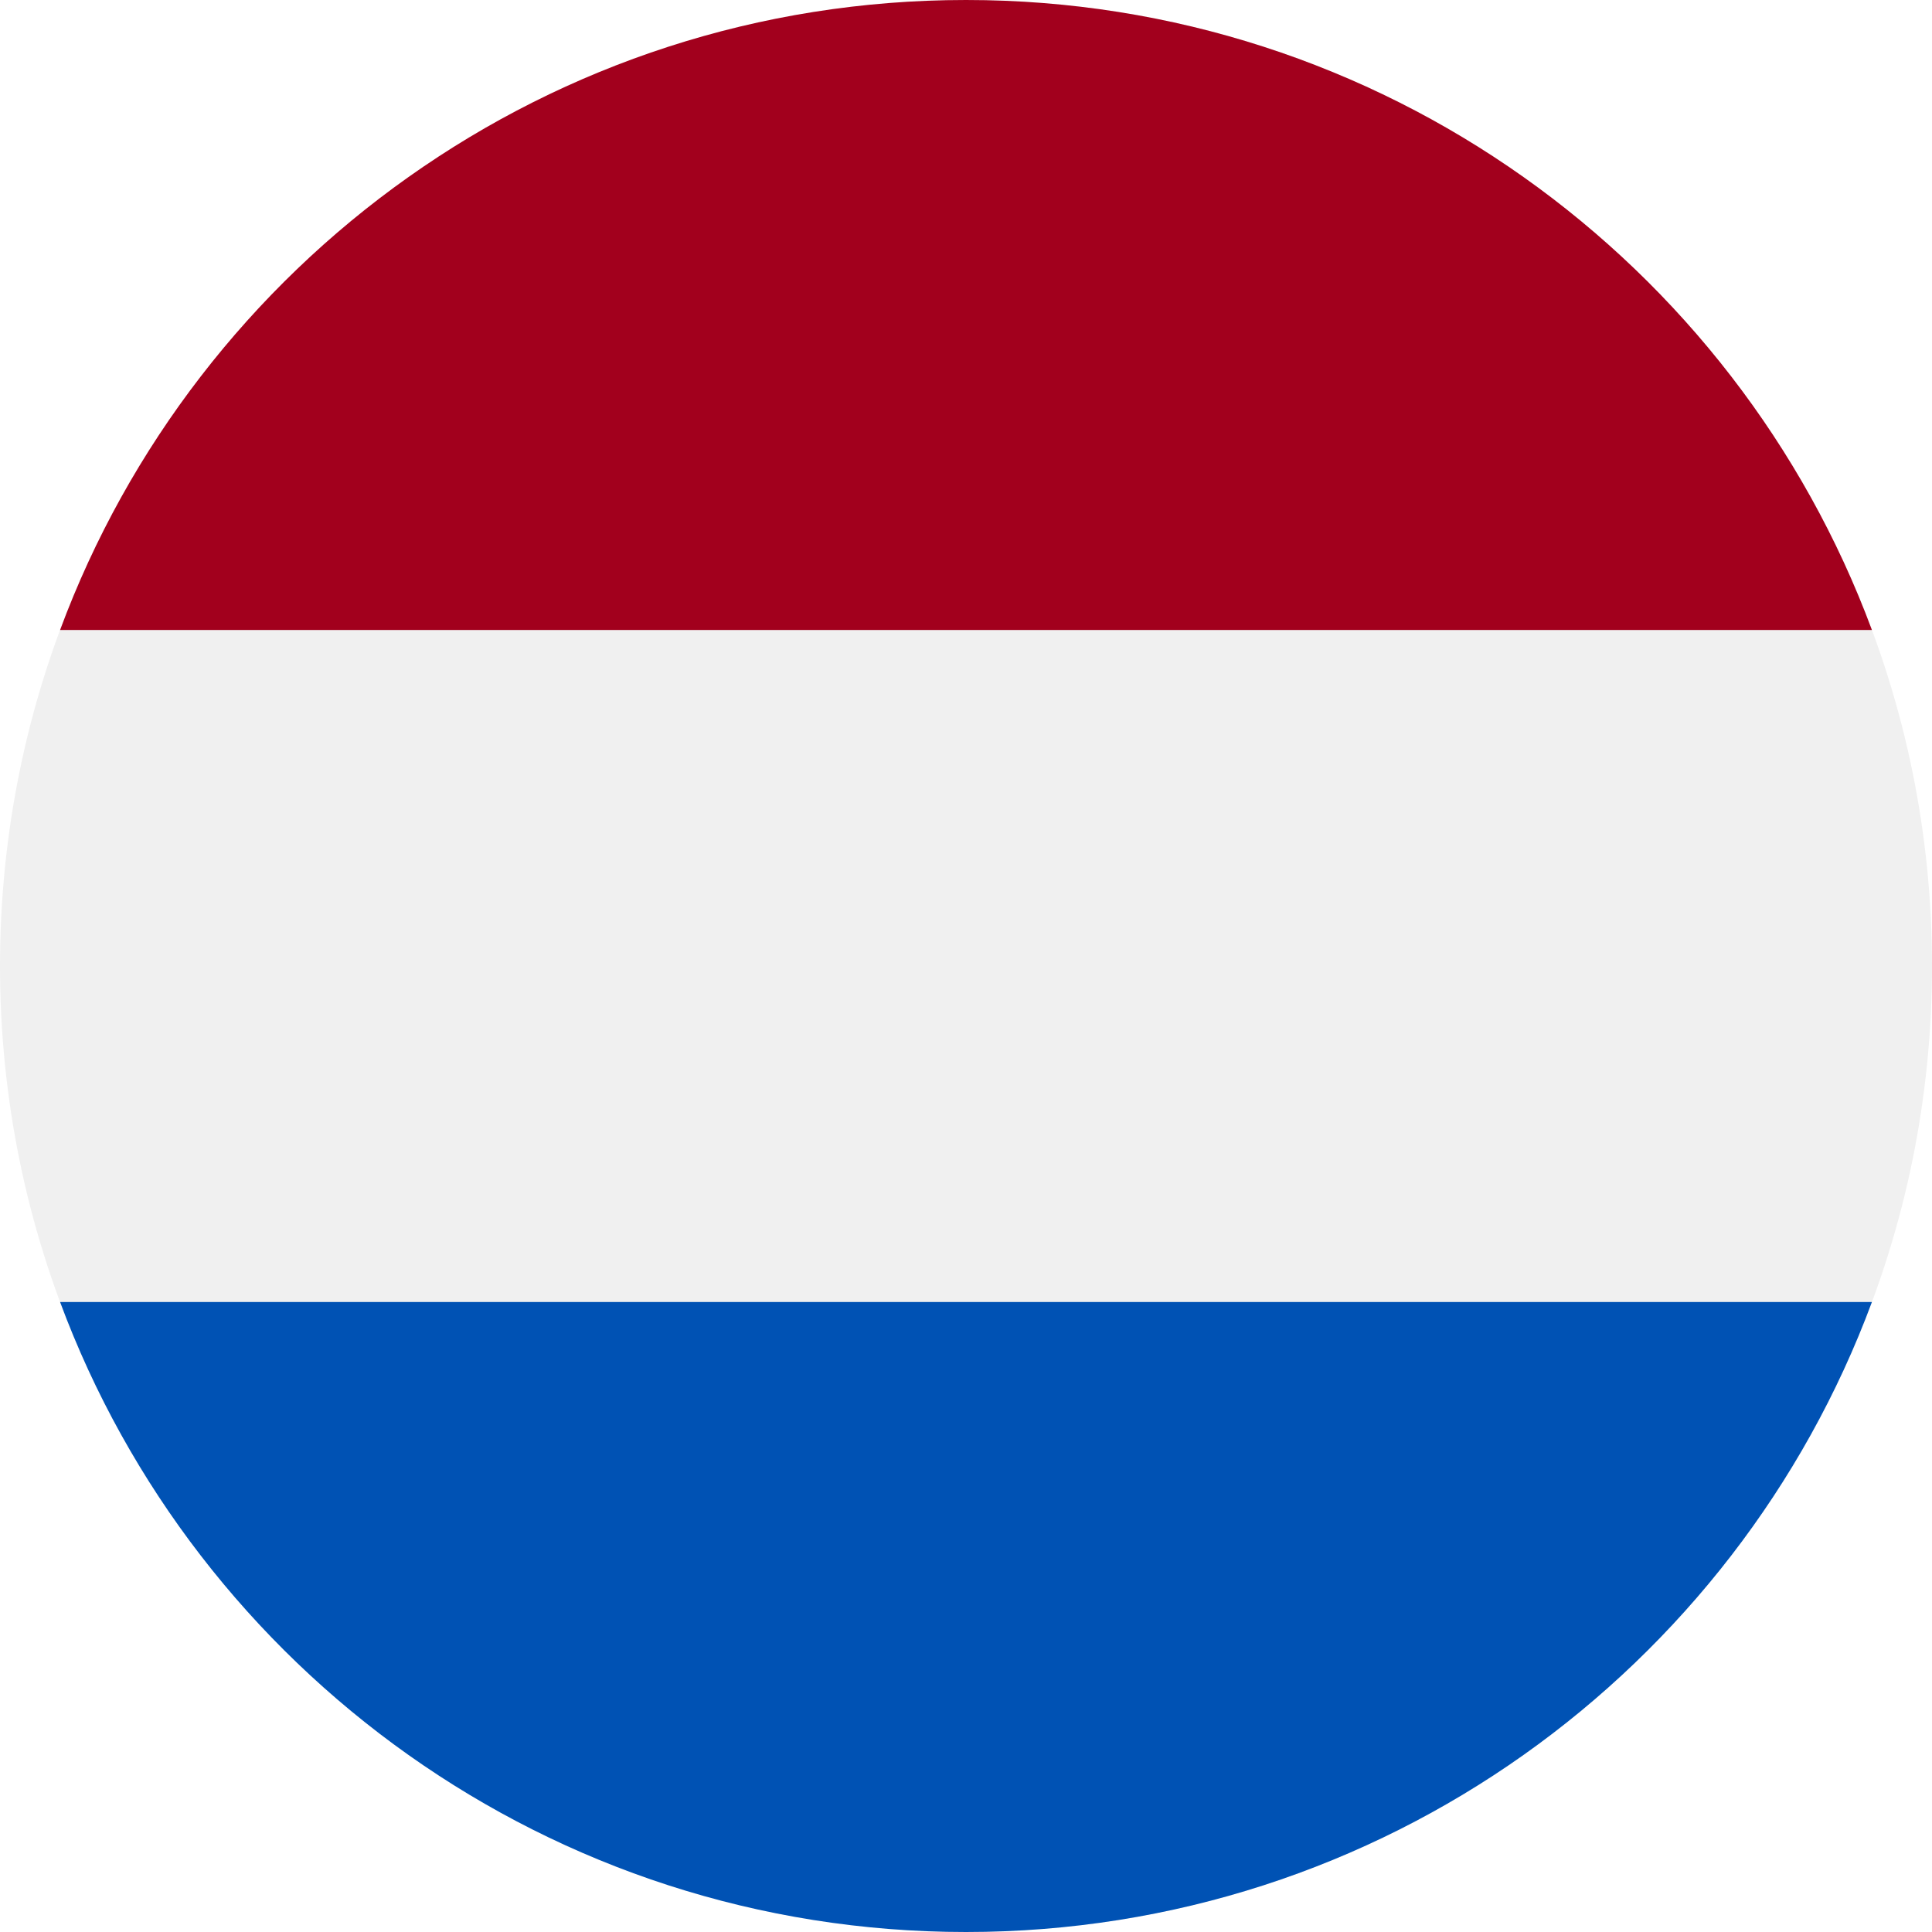
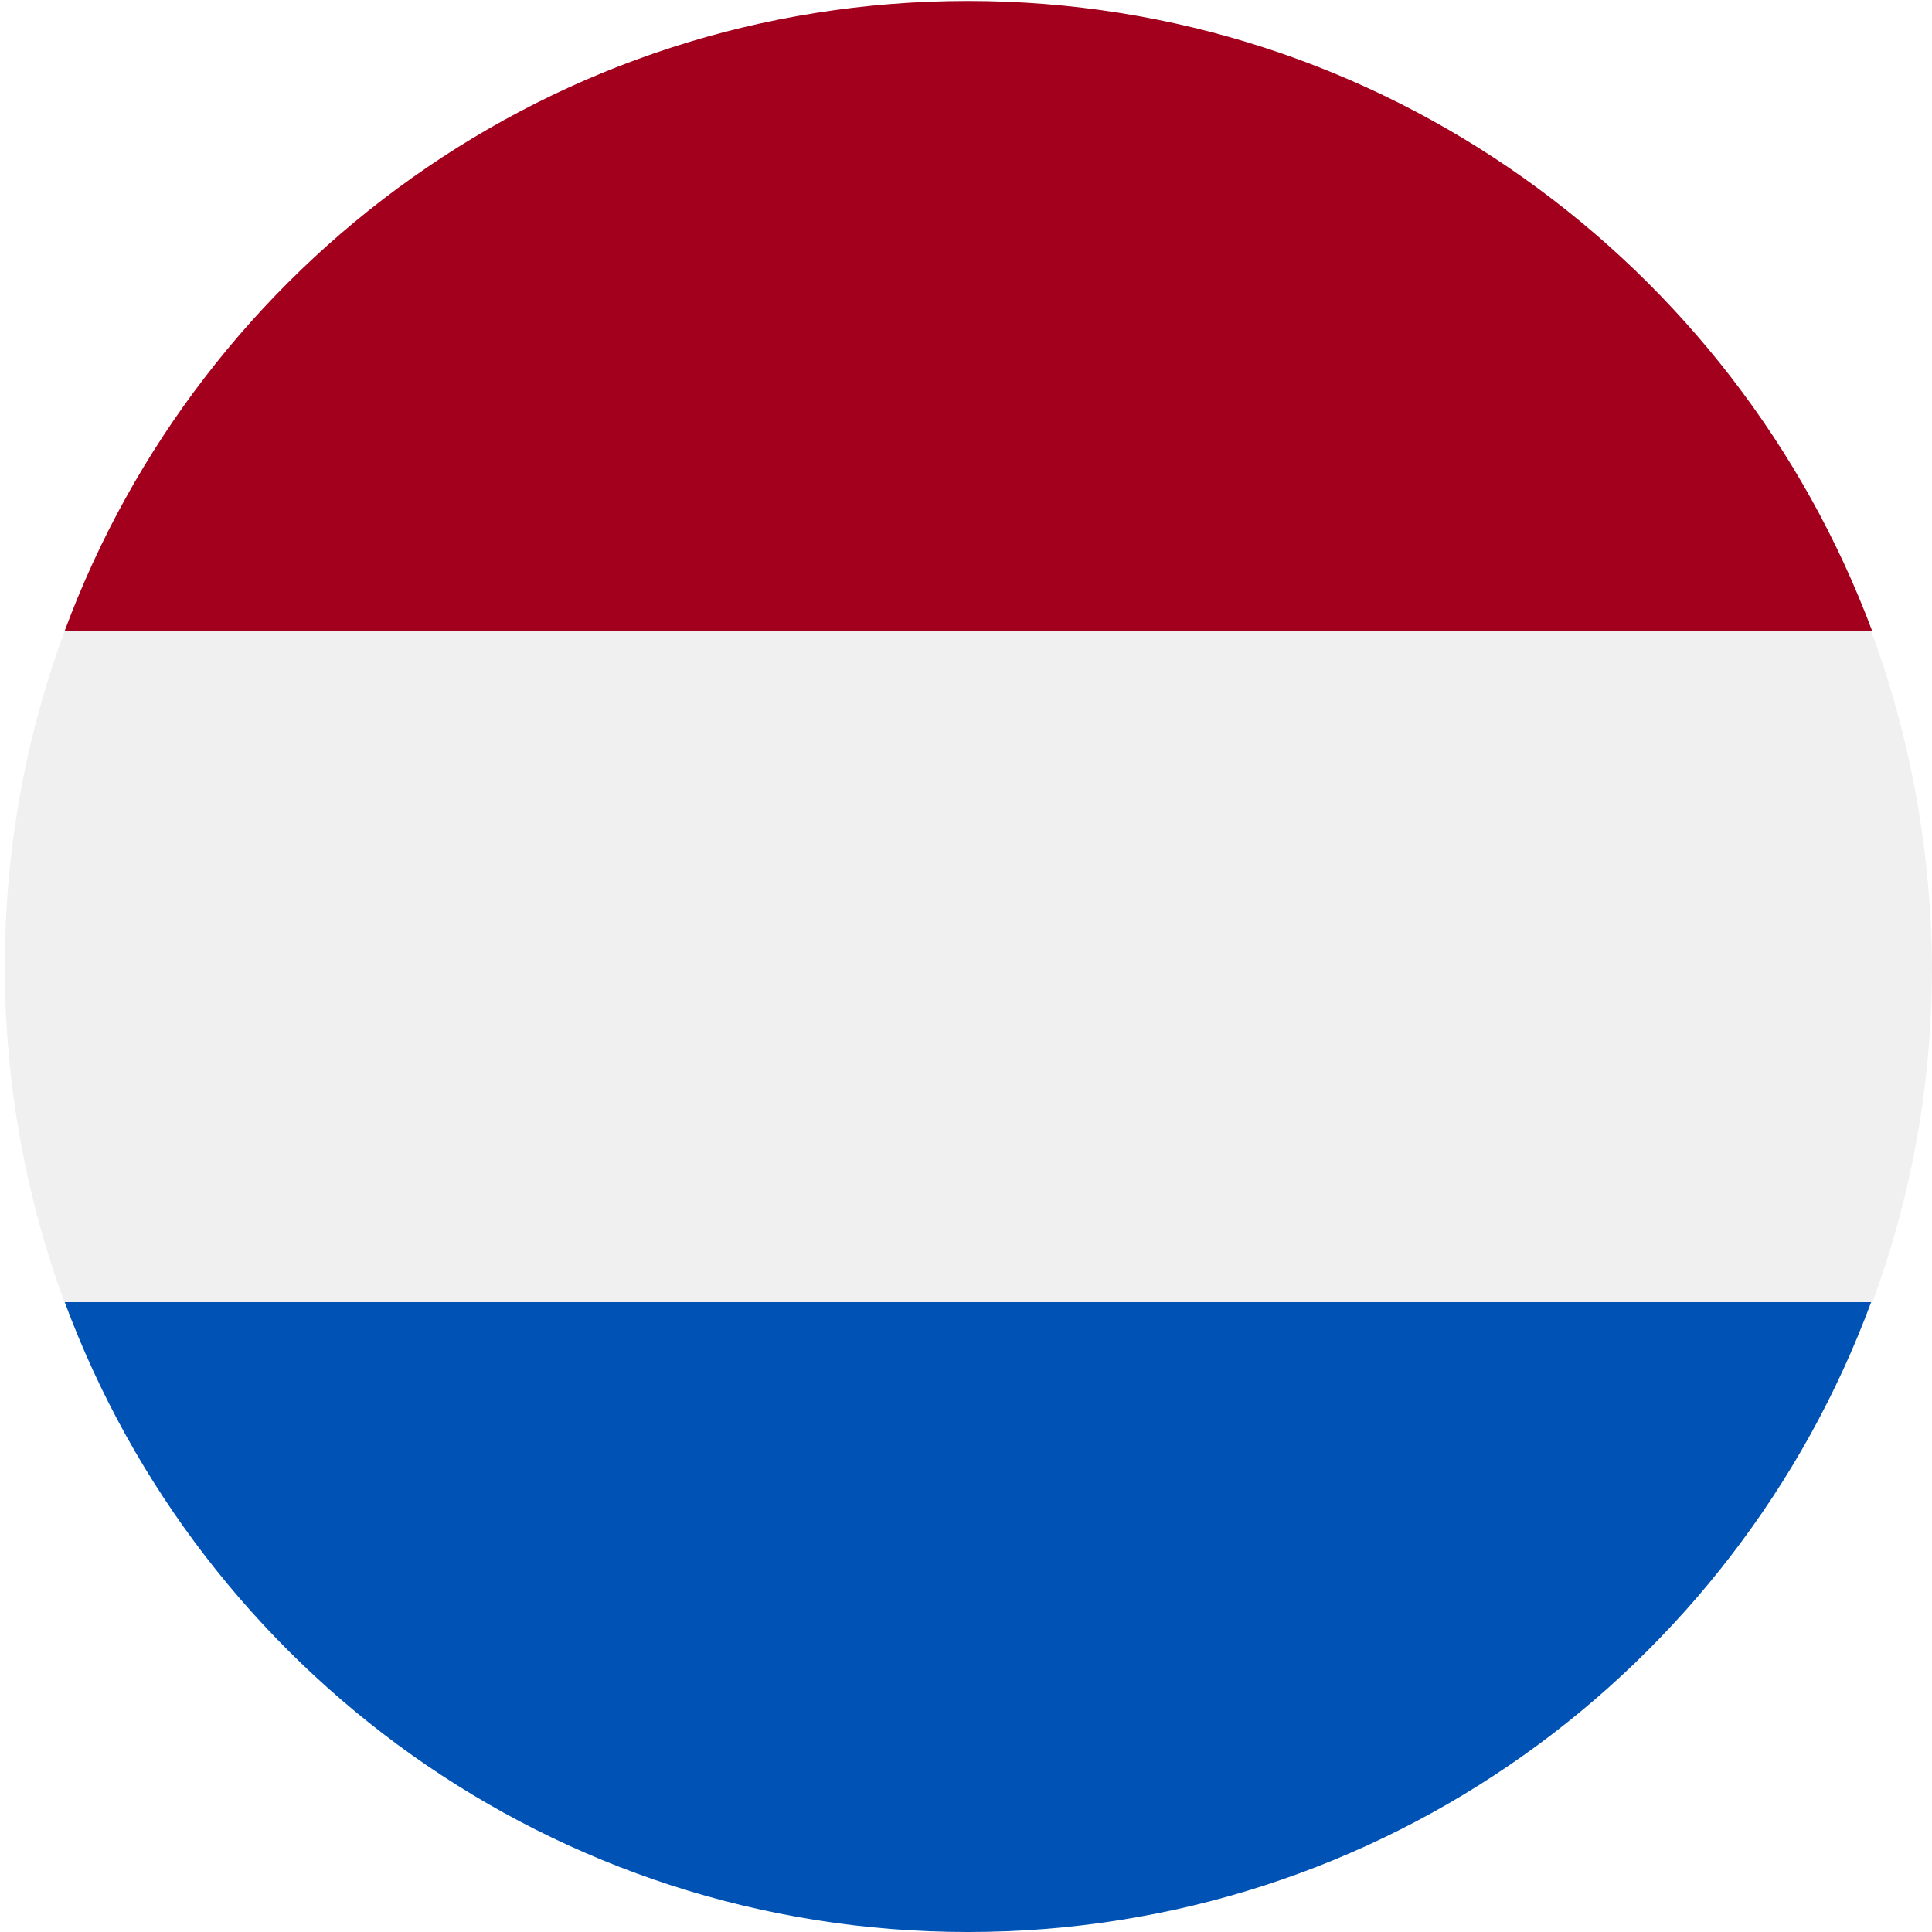
- <svg xmlns="http://www.w3.org/2000/svg" viewBox="0 0 512 512" style="enable-background:new 0 0 512 512;" xml:space="preserve">
-   <circle style="fill:#F0F0F0;" cx="256" cy="256" r="256" />
-   <path style="fill:#A2001D;" d="M256,0C145.929,0,52.094,69.472,15.923,166.957h480.155C459.906,69.472,366.071,0,256,0 z" />
-   <path style="fill:#0052B4;" d="M256,512c110.071,0,203.906-69.472,240.077-166.957H15.923C52.094,442.528,145.929,512,256,512 z" />
+ <svg xmlns="http://www.w3.org/2000/svg" viewBox="0 0 200 200" xml:space="preserve">
+   <path style="fill:#F0F0F0;" d="M193.7,65.3H6.7c-4,10.8-6.2,22.5-6.2,34.8c0,12.2,2.2,23.9,6.2,34.8h187.1c4-10.8,6.2-22.5,6.2-34.8   C199.9,87.8,197.7,76.1,193.7,65.3z" />
+   <path style="fill:#A2001D;" d="M100.2,0.1c-42.9,0-79.4,27.1-93.5,65.2h187.1C179.6,27.3,143.1,0.1,100.2,0.1z" />
+   <path style="fill:#0052B4;" d="M100.2,200c42.9,0,79.4-27.1,93.5-65.2H6.7C20.8,172.9,57.3,200,100.2,200z" />
</svg>
